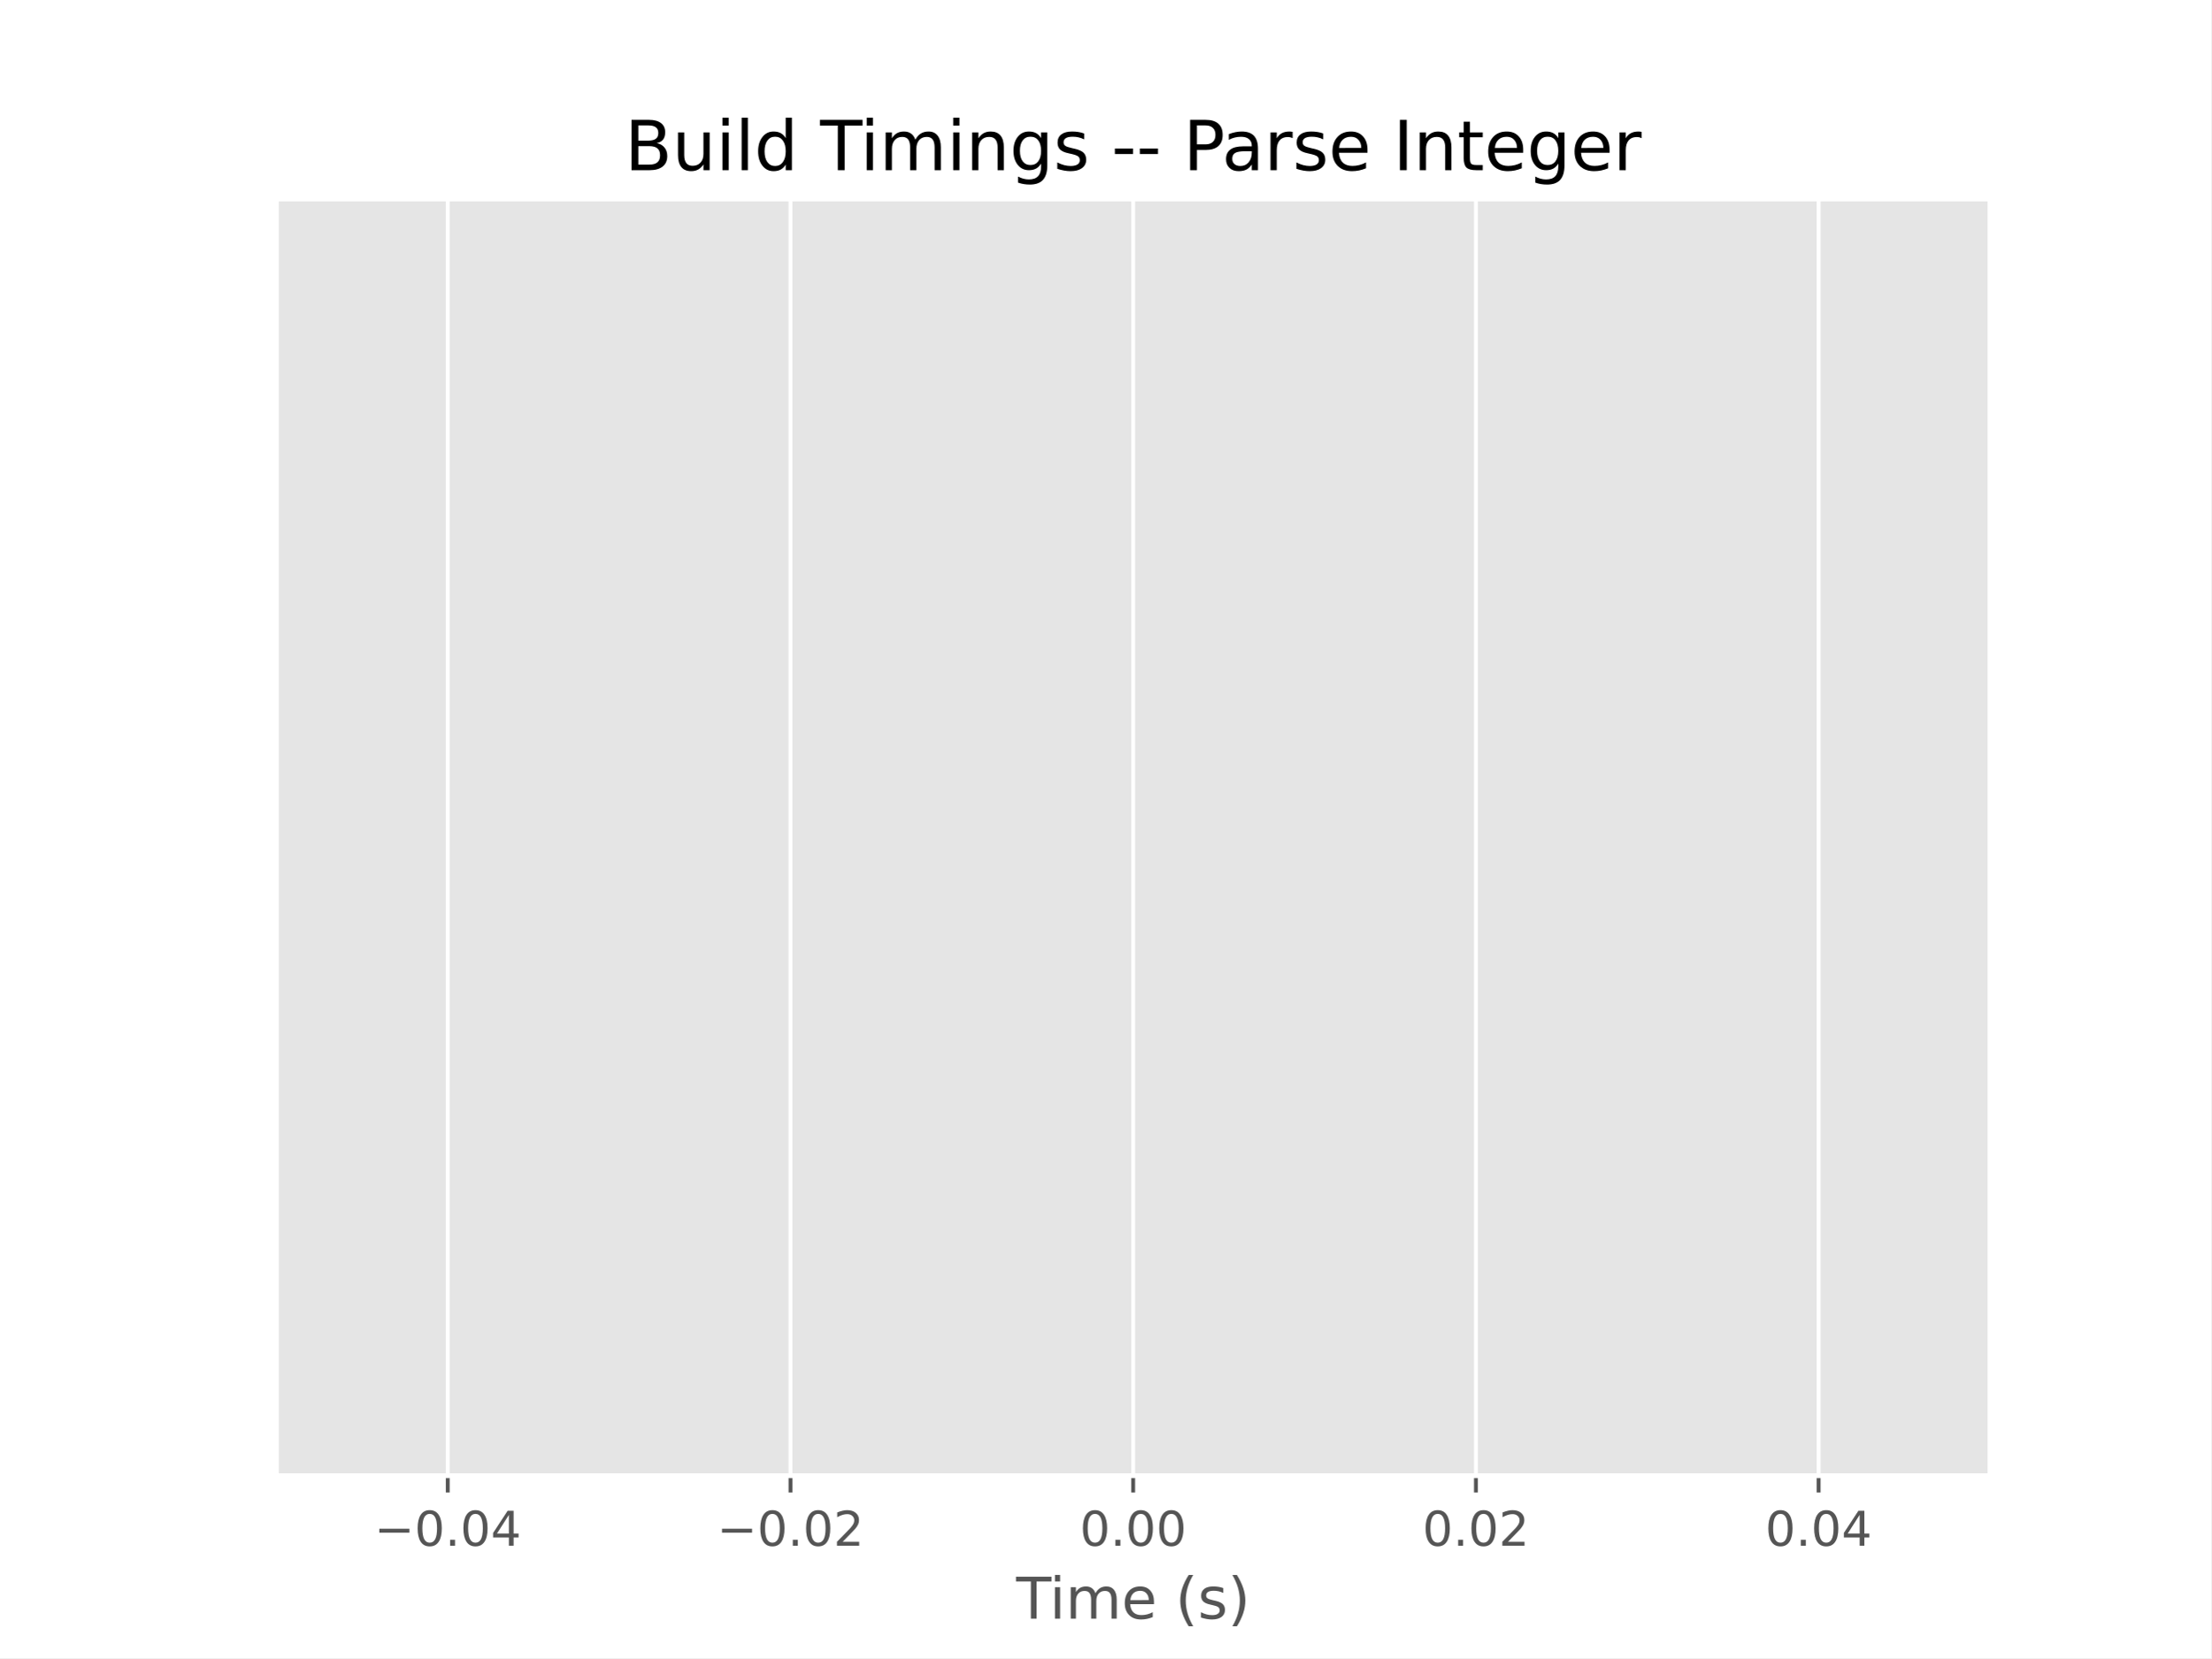
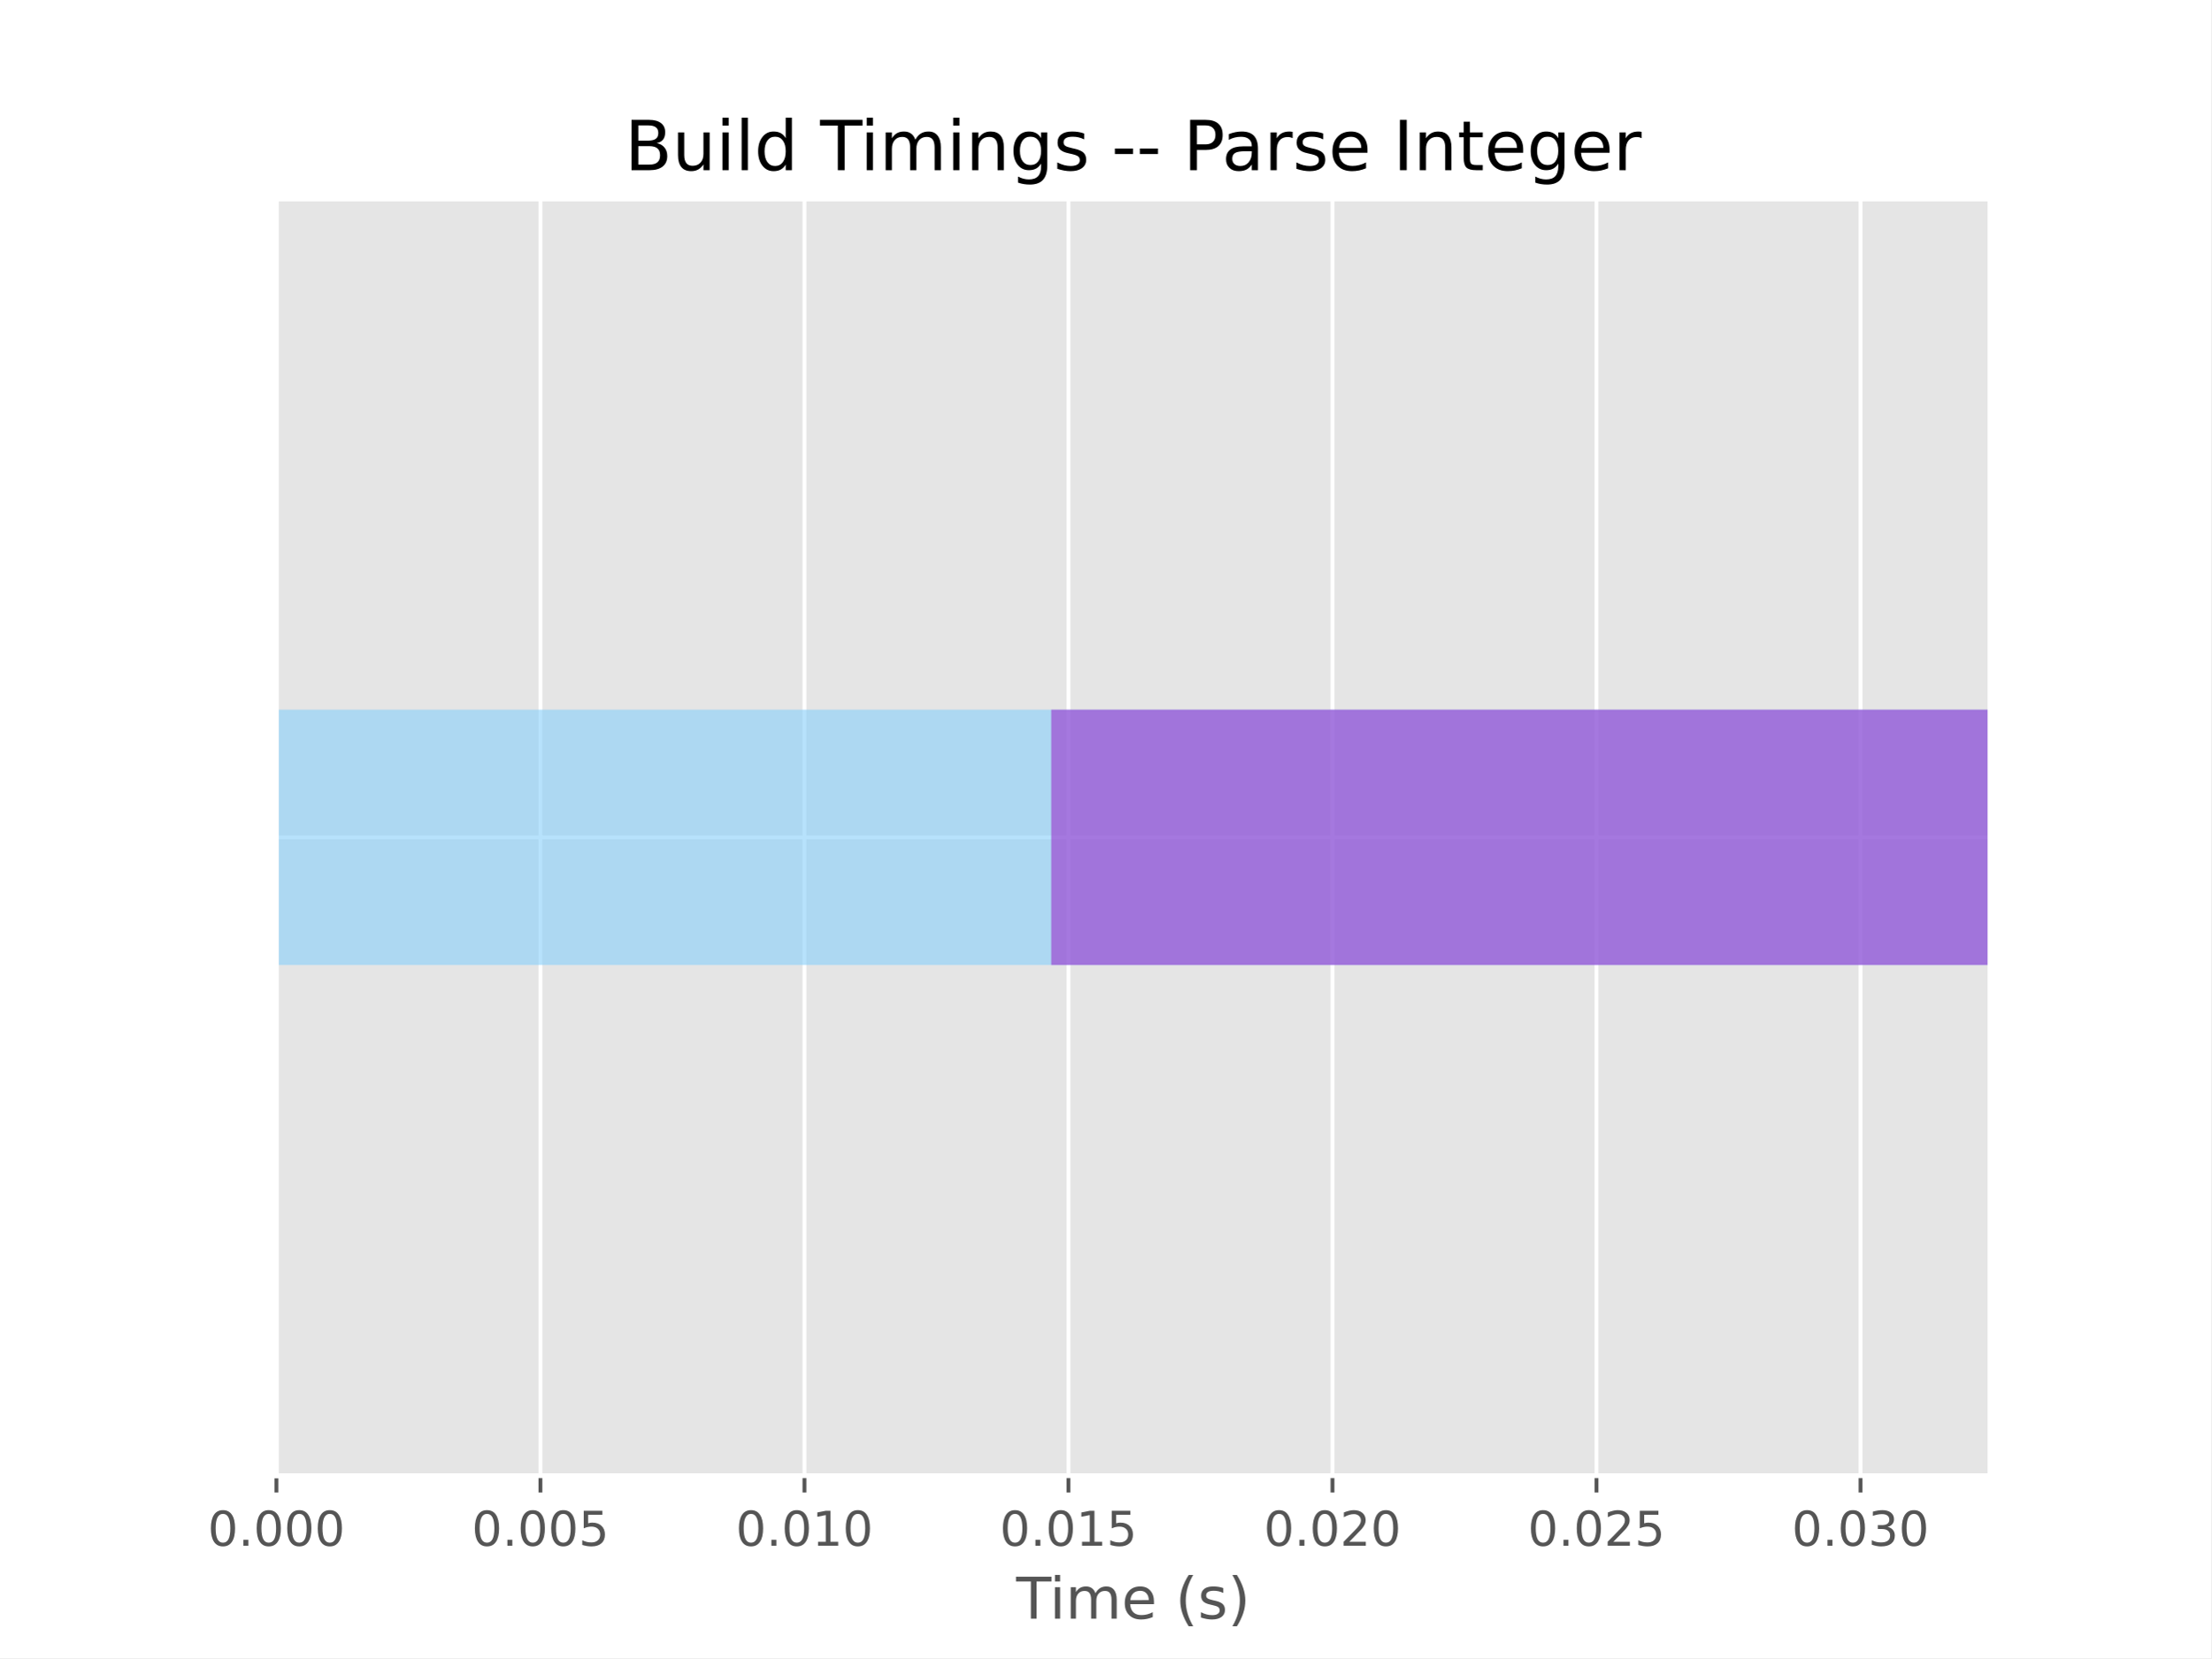
<svg xmlns="http://www.w3.org/2000/svg" xmlns:xlink="http://www.w3.org/1999/xlink" width="460.8pt" height="345.6pt" viewBox="0 0 460.8 345.6" version="1.1">
  <defs>
    <style type="text/css">*{stroke-linejoin: round; stroke-linecap: butt}</style>
  </defs>
  <g id="figure_1">
    <g id="patch_1">
      <path d="M 0 345.6  L 460.8 345.6  L 460.8 0  L 0 0  z " style="fill: #ffffff" />
    </g>
    <g id="axes_1">
      <g id="patch_2">
        <path d="M 57.6 307.584  L 414.72 307.584  L 414.72 41.472  L 57.6 41.472  z " style="fill: #e5e5e5" />
      </g>
      <g id="matplotlib.axis_1">
        <g id="xtick_1">
          <g id="line2d_1">
-             <path d="M 93.312 307.584  L 93.312 41.472  " clip-path="url(#p355139f6c7)" style="fill: none; stroke: #ffffff; stroke-width: 0.8; stroke-linecap: square" />
+             <path d="M 57.6 307.584  L 57.6 41.472  " clip-path="url(#pa501835130)" style="fill: none; stroke: #ffffff; stroke-width: 0.8; stroke-linecap: square" />
          </g>
          <g id="line2d_2">
            <defs>
-               <path id="m50543fc4c2" d="M 0 0  L 0 3.5  " style="stroke: #555555; stroke-width: 0.8" />
+               <path id="mb30b875f60" d="M 0 0  L 0 3.5  " style="stroke: #555555; stroke-width: 0.8" />
            </defs>
            <g>
-               <use xlink:href="#m50543fc4c2" x="93.312" y="307.584" style="fill: #555555; stroke: #555555; stroke-width: 0.8" />
+               <use xlink:href="#mb30b875f60" x="57.6" y="307.584" style="fill: #555555; stroke: #555555; stroke-width: 0.8" />
            </g>
          </g>
          <g id="text_1">
-             <g style="fill: #555555" transform="translate(77.98934 322.1824) scale(0.1 -0.1)">
-               <defs>
-                 <path id="DejaVuSans-2212" d="M 678 2272  L 4684 2272  L 4684 1741  L 678 1741  L 678 2272  z " transform="scale(0.015625)" />
+             <g style="fill: #555555" transform="translate(43.28594 322.1824) scale(0.1 -0.1)">
+               <defs>
                <path id="DejaVuSans-30" d="M 2034 4250  Q 1547 4250 1301 3770  Q 1056 3291 1056 2328  Q 1056 1369 1301 889  Q 1547 409 2034 409  Q 2525 409 2770 889  Q 3016 1369 3016 2328  Q 3016 3291 2770 3770  Q 2525 4250 2034 4250  z M 2034 4750  Q 2819 4750 3233 4129  Q 3647 3509 3647 2328  Q 3647 1150 3233 529  Q 2819 -91 2034 -91  Q 1250 -91 836 529  Q 422 1150 422 2328  Q 422 3509 836 4129  Q 1250 4750 2034 4750  z " transform="scale(0.015625)" />
                <path id="DejaVuSans-2e" d="M 684 794  L 1344 794  L 1344 0  L 684 0  L 684 794  z " transform="scale(0.015625)" />
-                 <path id="DejaVuSans-34" d="M 2419 4116  L 825 1625  L 2419 1625  L 2419 4116  z M 2253 4666  L 3047 4666  L 3047 1625  L 3713 1625  L 3713 1100  L 3047 1100  L 3047 0  L 2419 0  L 2419 1100  L 313 1100  L 313 1709  L 2253 4666  z " transform="scale(0.015625)" />
-               </defs>
-               <use xlink:href="#DejaVuSans-2212" />
-               <use xlink:href="#DejaVuSans-30" x="83.789" />
-               <use xlink:href="#DejaVuSans-2e" x="147.412" />
-               <use xlink:href="#DejaVuSans-30" x="179.199" />
-               <use xlink:href="#DejaVuSans-34" x="242.822" />
+               </defs>
+               <use xlink:href="#DejaVuSans-30" />
+               <use xlink:href="#DejaVuSans-2e" x="63.623" />
+               <use xlink:href="#DejaVuSans-30" x="95.41" />
+               <use xlink:href="#DejaVuSans-30" x="159.033" />
+               <use xlink:href="#DejaVuSans-30" x="222.656" />
            </g>
          </g>
        </g>
        <g id="xtick_2">
          <g id="line2d_3">
-             <path d="M 164.736 307.584  L 164.736 41.472  " clip-path="url(#p355139f6c7)" style="fill: none; stroke: #ffffff; stroke-width: 0.8; stroke-linecap: square" />
+             <path d="M 112.623 307.584  L 112.623 41.472  " clip-path="url(#pa501835130)" style="fill: none; stroke: #ffffff; stroke-width: 0.8; stroke-linecap: square" />
          </g>
          <g id="line2d_4">
            <g>
-               <use xlink:href="#m50543fc4c2" x="164.736" y="307.584" style="fill: #555555; stroke: #555555; stroke-width: 0.8" />
+               <use xlink:href="#mb30b875f60" x="112.623" y="307.584" style="fill: #555555; stroke: #555555; stroke-width: 0.8" />
            </g>
          </g>
          <g id="text_2">
-             <g style="fill: #555555" transform="translate(149.4133 322.1824) scale(0.1 -0.1)">
-               <defs>
-                 <path id="DejaVuSans-32" d="M 1228 531  L 3431 531  L 3431 0  L 469 0  L 469 531  Q 828 903 1448 1529  Q 2069 2156 2228 2338  Q 2531 2678 2651 2914  Q 2772 3150 2772 3378  Q 2772 3750 2511 3984  Q 2250 4219 1831 4219  Q 1534 4219 1204 4116  Q 875 4013 500 3803  L 500 4441  Q 881 4594 1212 4672  Q 1544 4750 1819 4750  Q 2544 4750 2975 4387  Q 3406 4025 3406 3419  Q 3406 3131 3298 2873  Q 3191 2616 2906 2266  Q 2828 2175 2409 1742  Q 1991 1309 1228 531  z " transform="scale(0.015625)" />
-               </defs>
-               <use xlink:href="#DejaVuSans-2212" />
-               <use xlink:href="#DejaVuSans-30" x="83.789" />
-               <use xlink:href="#DejaVuSans-2e" x="147.412" />
-               <use xlink:href="#DejaVuSans-30" x="179.199" />
-               <use xlink:href="#DejaVuSans-32" x="242.822" />
+             <g style="fill: #555555" transform="translate(98.30925 322.1824) scale(0.1 -0.1)">
+               <defs>
+                 <path id="DejaVuSans-35" d="M 691 4666  L 3169 4666  L 3169 4134  L 1269 4134  L 1269 2991  Q 1406 3038 1543 3061  Q 1681 3084 1819 3084  Q 2600 3084 3056 2656  Q 3513 2228 3513 1497  Q 3513 744 3044 326  Q 2575 -91 1722 -91  Q 1428 -91 1123 -41  Q 819 9 494 109  L 494 744  Q 775 591 1075 516  Q 1375 441 1709 441  Q 2250 441 2565 725  Q 2881 1009 2881 1497  Q 2881 1984 2565 2268  Q 2250 2553 1709 2553  Q 1456 2553 1204 2497  Q 953 2441 691 2322  L 691 4666  z " transform="scale(0.015625)" />
+               </defs>
+               <use xlink:href="#DejaVuSans-30" />
+               <use xlink:href="#DejaVuSans-2e" x="63.623" />
+               <use xlink:href="#DejaVuSans-30" x="95.41" />
+               <use xlink:href="#DejaVuSans-30" x="159.033" />
+               <use xlink:href="#DejaVuSans-35" x="222.656" />
            </g>
          </g>
        </g>
        <g id="xtick_3">
          <g id="line2d_5">
-             <path d="M 236.16 307.584  L 236.16 41.472  " clip-path="url(#p355139f6c7)" style="fill: none; stroke: #ffffff; stroke-width: 0.8; stroke-linecap: square" />
+             <path d="M 167.647 307.584  L 167.647 41.472  " clip-path="url(#pa501835130)" style="fill: none; stroke: #ffffff; stroke-width: 0.8; stroke-linecap: square" />
          </g>
          <g id="line2d_6">
            <g>
-               <use xlink:href="#m50543fc4c2" x="236.16" y="307.584" style="fill: #555555; stroke: #555555; stroke-width: 0.8" />
+               <use xlink:href="#mb30b875f60" x="167.647" y="307.584" style="fill: #555555; stroke: #555555; stroke-width: 0.8" />
            </g>
          </g>
          <g id="text_3">
-             <g style="fill: #555555" transform="translate(225.0272 322.1824) scale(0.1 -0.1)">
-               <use xlink:href="#DejaVuSans-30" />
-               <use xlink:href="#DejaVuSans-2e" x="63.623" />
-               <use xlink:href="#DejaVuSans-30" x="95.41" />
-               <use xlink:href="#DejaVuSans-30" x="159.033" />
+             <g style="fill: #555555" transform="translate(153.3326 322.1824) scale(0.1 -0.1)">
+               <defs>
+                 <path id="DejaVuSans-31" d="M 794 531  L 1825 531  L 1825 4091  L 703 3866  L 703 4441  L 1819 4666  L 2450 4666  L 2450 531  L 3481 531  L 3481 0  L 794 0  L 794 531  z " transform="scale(0.015625)" />
+               </defs>
+               <use xlink:href="#DejaVuSans-30" />
+               <use xlink:href="#DejaVuSans-2e" x="63.623" />
+               <use xlink:href="#DejaVuSans-30" x="95.41" />
+               <use xlink:href="#DejaVuSans-31" x="159.033" />
+               <use xlink:href="#DejaVuSans-30" x="222.656" />
            </g>
          </g>
        </g>
        <g id="xtick_4">
          <g id="line2d_7">
-             <path d="M 307.584 307.584  L 307.584 41.472  " clip-path="url(#p355139f6c7)" style="fill: none; stroke: #ffffff; stroke-width: 0.8; stroke-linecap: square" />
+             <path d="M 222.67 307.584  L 222.67 41.472  " clip-path="url(#pa501835130)" style="fill: none; stroke: #ffffff; stroke-width: 0.8; stroke-linecap: square" />
          </g>
          <g id="line2d_8">
            <g>
-               <use xlink:href="#m50543fc4c2" x="307.584" y="307.584" style="fill: #555555; stroke: #555555; stroke-width: 0.8" />
+               <use xlink:href="#mb30b875f60" x="222.67" y="307.584" style="fill: #555555; stroke: #555555; stroke-width: 0.8" />
            </g>
          </g>
          <g id="text_4">
-             <g style="fill: #555555" transform="translate(296.4512 322.1824) scale(0.1 -0.1)">
-               <use xlink:href="#DejaVuSans-30" />
-               <use xlink:href="#DejaVuSans-2e" x="63.623" />
-               <use xlink:href="#DejaVuSans-30" x="95.41" />
-               <use xlink:href="#DejaVuSans-32" x="159.033" />
+             <g style="fill: #555555" transform="translate(208.3559 322.1824) scale(0.1 -0.1)">
+               <use xlink:href="#DejaVuSans-30" />
+               <use xlink:href="#DejaVuSans-2e" x="63.623" />
+               <use xlink:href="#DejaVuSans-30" x="95.41" />
+               <use xlink:href="#DejaVuSans-31" x="159.033" />
+               <use xlink:href="#DejaVuSans-35" x="222.656" />
            </g>
          </g>
        </g>
        <g id="xtick_5">
          <g id="line2d_9">
-             <path d="M 379.008 307.584  L 379.008 41.472  " clip-path="url(#p355139f6c7)" style="fill: none; stroke: #ffffff; stroke-width: 0.8; stroke-linecap: square" />
+             <path d="M 277.693 307.584  L 277.693 41.472  " clip-path="url(#pa501835130)" style="fill: none; stroke: #ffffff; stroke-width: 0.8; stroke-linecap: square" />
          </g>
          <g id="line2d_10">
            <g>
-               <use xlink:href="#m50543fc4c2" x="379.008" y="307.584" style="fill: #555555; stroke: #555555; stroke-width: 0.8" />
+               <use xlink:href="#mb30b875f60" x="277.693" y="307.584" style="fill: #555555; stroke: #555555; stroke-width: 0.8" />
            </g>
          </g>
          <g id="text_5">
-             <g style="fill: #555555" transform="translate(367.8752 322.1824) scale(0.1 -0.1)">
-               <use xlink:href="#DejaVuSans-30" />
-               <use xlink:href="#DejaVuSans-2e" x="63.623" />
-               <use xlink:href="#DejaVuSans-30" x="95.41" />
-               <use xlink:href="#DejaVuSans-34" x="159.033" />
-             </g>
-           </g>
-         </g>
-         <g id="text_6">
+             <g style="fill: #555555" transform="translate(263.3792 322.1824) scale(0.1 -0.1)">
+               <defs>
+                 <path id="DejaVuSans-32" d="M 1228 531  L 3431 531  L 3431 0  L 469 0  L 469 531  Q 828 903 1448 1529  Q 2069 2156 2228 2338  Q 2531 2678 2651 2914  Q 2772 3150 2772 3378  Q 2772 3750 2511 3984  Q 2250 4219 1831 4219  Q 1534 4219 1204 4116  Q 875 4013 500 3803  L 500 4441  Q 881 4594 1212 4672  Q 1544 4750 1819 4750  Q 2544 4750 2975 4387  Q 3406 4025 3406 3419  Q 3406 3131 3298 2873  Q 3191 2616 2906 2266  Q 2828 2175 2409 1742  Q 1991 1309 1228 531  z " transform="scale(0.015625)" />
+               </defs>
+               <use xlink:href="#DejaVuSans-30" />
+               <use xlink:href="#DejaVuSans-2e" x="63.623" />
+               <use xlink:href="#DejaVuSans-30" x="95.41" />
+               <use xlink:href="#DejaVuSans-32" x="159.033" />
+               <use xlink:href="#DejaVuSans-30" x="222.656" />
+             </g>
+           </g>
+         </g>
+         <g id="xtick_6">
+           <g id="line2d_11">
+             <path d="M 332.717 307.584  L 332.717 41.472  " clip-path="url(#pa501835130)" style="fill: none; stroke: #ffffff; stroke-width: 0.8; stroke-linecap: square" />
+           </g>
+           <g id="line2d_12">
+             <g>
+               <use xlink:href="#mb30b875f60" x="332.717" y="307.584" style="fill: #555555; stroke: #555555; stroke-width: 0.8" />
+             </g>
+           </g>
+           <g id="text_6">
+             <g style="fill: #555555" transform="translate(318.4025 322.1824) scale(0.1 -0.1)">
+               <use xlink:href="#DejaVuSans-30" />
+               <use xlink:href="#DejaVuSans-2e" x="63.623" />
+               <use xlink:href="#DejaVuSans-30" x="95.41" />
+               <use xlink:href="#DejaVuSans-32" x="159.033" />
+               <use xlink:href="#DejaVuSans-35" x="222.656" />
+             </g>
+           </g>
+         </g>
+         <g id="xtick_7">
+           <g id="line2d_13">
+             <path d="M 387.74 307.584  L 387.74 41.472  " clip-path="url(#pa501835130)" style="fill: none; stroke: #ffffff; stroke-width: 0.8; stroke-linecap: square" />
+           </g>
+           <g id="line2d_14">
+             <g>
+               <use xlink:href="#mb30b875f60" x="387.74" y="307.584" style="fill: #555555; stroke: #555555; stroke-width: 0.8" />
+             </g>
+           </g>
+           <g id="text_7">
+             <g style="fill: #555555" transform="translate(373.4258 322.1824) scale(0.1 -0.1)">
+               <defs>
+                 <path id="DejaVuSans-33" d="M 2597 2516  Q 3050 2419 3304 2112  Q 3559 1806 3559 1356  Q 3559 666 3084 287  Q 2609 -91 1734 -91  Q 1441 -91 1130 -33  Q 819 25 488 141  L 488 750  Q 750 597 1062 519  Q 1375 441 1716 441  Q 2309 441 2620 675  Q 2931 909 2931 1356  Q 2931 1769 2642 2001  Q 2353 2234 1838 2234  L 1294 2234  L 1294 2753  L 1863 2753  Q 2328 2753 2575 2939  Q 2822 3125 2822 3475  Q 2822 3834 2567 4026  Q 2313 4219 1838 4219  Q 1578 4219 1281 4162  Q 984 4106 628 3988  L 628 4550  Q 988 4650 1302 4700  Q 1616 4750 1894 4750  Q 2613 4750 3031 4423  Q 3450 4097 3450 3541  Q 3450 3153 3228 2886  Q 3006 2619 2597 2516  z " transform="scale(0.015625)" />
+               </defs>
+               <use xlink:href="#DejaVuSans-30" />
+               <use xlink:href="#DejaVuSans-2e" x="63.623" />
+               <use xlink:href="#DejaVuSans-30" x="95.41" />
+               <use xlink:href="#DejaVuSans-33" x="159.033" />
+               <use xlink:href="#DejaVuSans-30" x="222.656" />
+             </g>
+           </g>
+         </g>
+         <g id="text_8">
          <g style="fill: #555555" transform="translate(211.7653 337.3802) scale(0.12 -0.12)">
            <defs>
              <path id="DejaVuSans-54" d="M -19 4666  L 3928 4666  L 3928 4134  L 2272 4134  L 2272 0  L 1638 0  L 1638 4134  L -19 4134  L -19 4666  z " transform="scale(0.015625)" />
              <path id="DejaVuSans-69" d="M 603 3500  L 1178 3500  L 1178 0  L 603 0  L 603 3500  z M 603 4863  L 1178 4863  L 1178 4134  L 603 4134  L 603 4863  z " transform="scale(0.015625)" />
              <path id="DejaVuSans-6d" d="M 3328 2828  Q 3544 3216 3844 3400  Q 4144 3584 4550 3584  Q 5097 3584 5394 3201  Q 5691 2819 5691 2113  L 5691 0  L 5113 0  L 5113 2094  Q 5113 2597 4934 2840  Q 4756 3084 4391 3084  Q 3944 3084 3684 2787  Q 3425 2491 3425 1978  L 3425 0  L 2847 0  L 2847 2094  Q 2847 2600 2669 2842  Q 2491 3084 2119 3084  Q 1678 3084 1418 2786  Q 1159 2488 1159 1978  L 1159 0  L 581 0  L 581 3500  L 1159 3500  L 1159 2956  Q 1356 3278 1631 3431  Q 1906 3584 2284 3584  Q 2666 3584 2933 3390  Q 3200 3197 3328 2828  z " transform="scale(0.015625)" />
              <path id="DejaVuSans-65" d="M 3597 1894  L 3597 1613  L 953 1613  Q 991 1019 1311 708  Q 1631 397 2203 397  Q 2534 397 2845 478  Q 3156 559 3463 722  L 3463 178  Q 3153 47 2828 -22  Q 2503 -91 2169 -91  Q 1331 -91 842 396  Q 353 884 353 1716  Q 353 2575 817 3079  Q 1281 3584 2069 3584  Q 2775 3584 3186 3129  Q 3597 2675 3597 1894  z M 3022 2063  Q 3016 2534 2758 2815  Q 2500 3097 2075 3097  Q 1594 3097 1305 2825  Q 1016 2553 972 2059  L 3022 2063  z " transform="scale(0.015625)" />
              <path id="DejaVuSans-20" transform="scale(0.015625)" />
              <path id="DejaVuSans-28" d="M 1984 4856  Q 1566 4138 1362 3434  Q 1159 2731 1159 2009  Q 1159 1288 1364 580  Q 1569 -128 1984 -844  L 1484 -844  Q 1016 -109 783 600  Q 550 1309 550 2009  Q 550 2706 781 3412  Q 1013 4119 1484 4856  L 1984 4856  z " transform="scale(0.015625)" />
              <path id="DejaVuSans-73" d="M 2834 3397  L 2834 2853  Q 2591 2978 2328 3040  Q 2066 3103 1784 3103  Q 1356 3103 1142 2972  Q 928 2841 928 2578  Q 928 2378 1081 2264  Q 1234 2150 1697 2047  L 1894 2003  Q 2506 1872 2764 1633  Q 3022 1394 3022 966  Q 3022 478 2636 193  Q 2250 -91 1575 -91  Q 1294 -91 989 -36  Q 684 19 347 128  L 347 722  Q 666 556 975 473  Q 1284 391 1588 391  Q 1994 391 2212 530  Q 2431 669 2431 922  Q 2431 1156 2273 1281  Q 2116 1406 1581 1522  L 1381 1569  Q 847 1681 609 1914  Q 372 2147 372 2553  Q 372 3047 722 3315  Q 1072 3584 1716 3584  Q 2034 3584 2315 3537  Q 2597 3491 2834 3397  z " transform="scale(0.015625)" />
              <path id="DejaVuSans-29" d="M 513 4856  L 1013 4856  Q 1481 4119 1714 3412  Q 1947 2706 1947 2009  Q 1947 1309 1714 600  Q 1481 -109 1013 -844  L 513 -844  Q 928 -128 1133 580  Q 1338 1288 1338 2009  Q 1338 2731 1133 3434  Q 928 4138 513 4856  z " transform="scale(0.015625)" />
            </defs>
            <use xlink:href="#DejaVuSans-54" />
            <use xlink:href="#DejaVuSans-69" x="57.959" />
            <use xlink:href="#DejaVuSans-6d" x="85.742" />
            <use xlink:href="#DejaVuSans-65" x="183.154" />
            <use xlink:href="#DejaVuSans-20" x="244.678" />
            <use xlink:href="#DejaVuSans-28" x="276.465" />
            <use xlink:href="#DejaVuSans-73" x="315.479" />
            <use xlink:href="#DejaVuSans-29" x="367.578" />
          </g>
        </g>
      </g>
-       <g id="matplotlib.axis_2" />
+       <g id="matplotlib.axis_2">
+         <g id="ytick_1">
+           <g id="line2d_15">
+             <path d="M 57.6 174.528  L 414.72 174.528  " clip-path="url(#pa501835130)" style="fill: none; stroke: #ffffff; stroke-width: 0.8; stroke-linecap: square" />
+           </g>
+           <g id="line2d_16" />
+         </g>
+       </g>
      <g id="patch_3">
+         <path d="M 57.6 201.139  L 414.72 201.139  L 414.72 147.917  L 57.6 147.917  z " clip-path="url(#pa501835130)" style="fill: #87cefa; opacity: 0.6" />
+       </g>
+       <g id="patch_4">
+         <path d="M 219.082 201.139  L 414.72 201.139  L 414.72 147.917  L 219.082 147.917  z " clip-path="url(#pa501835130)" style="fill: #9932cc; opacity: 0.6" />
+       </g>
+       <g id="patch_5">
        <path d="M 57.6 307.584  L 57.6 41.472  " style="fill: none; stroke: #ffffff; stroke-linejoin: miter; stroke-linecap: square" />
      </g>
-       <g id="patch_4">
+       <g id="patch_6">
        <path d="M 414.72 307.584  L 414.72 41.472  " style="fill: none; stroke: #ffffff; stroke-linejoin: miter; stroke-linecap: square" />
      </g>
-       <g id="patch_5">
+       <g id="patch_7">
        <path d="M 57.6 307.584  L 414.72 307.584  " style="fill: none; stroke: #ffffff; stroke-linejoin: miter; stroke-linecap: square" />
      </g>
-       <g id="patch_6">
+       <g id="patch_8">
        <path d="M 57.6 41.472  L 414.72 41.472  " style="fill: none; stroke: #ffffff; stroke-linejoin: miter; stroke-linecap: square" />
      </g>
-       <g id="text_7">
+       <g id="text_9">
        <g transform="translate(130.1951 35.472) scale(0.144 -0.144)">
          <defs>
            <path id="DejaVuSans-42" d="M 1259 2228  L 1259 519  L 2272 519  Q 2781 519 3026 730  Q 3272 941 3272 1375  Q 3272 1813 3026 2020  Q 2781 2228 2272 2228  L 1259 2228  z M 1259 4147  L 1259 2741  L 2194 2741  Q 2656 2741 2882 2914  Q 3109 3088 3109 3444  Q 3109 3797 2882 3972  Q 2656 4147 2194 4147  L 1259 4147  z M 628 4666  L 2241 4666  Q 2963 4666 3353 4366  Q 3744 4066 3744 3513  Q 3744 3084 3544 2831  Q 3344 2578 2956 2516  Q 3422 2416 3680 2098  Q 3938 1781 3938 1306  Q 3938 681 3513 340  Q 3088 0 2303 0  L 628 0  L 628 4666  z " transform="scale(0.015625)" />
            <path id="DejaVuSans-75" d="M 544 1381  L 544 3500  L 1119 3500  L 1119 1403  Q 1119 906 1312 657  Q 1506 409 1894 409  Q 2359 409 2629 706  Q 2900 1003 2900 1516  L 2900 3500  L 3475 3500  L 3475 0  L 2900 0  L 2900 538  Q 2691 219 2414 64  Q 2138 -91 1772 -91  Q 1169 -91 856 284  Q 544 659 544 1381  z M 1991 3584  L 1991 3584  z " transform="scale(0.015625)" />
            <path id="DejaVuSans-6c" d="M 603 4863  L 1178 4863  L 1178 0  L 603 0  L 603 4863  z " transform="scale(0.015625)" />
            <path id="DejaVuSans-64" d="M 2906 2969  L 2906 4863  L 3481 4863  L 3481 0  L 2906 0  L 2906 525  Q 2725 213 2448 61  Q 2172 -91 1784 -91  Q 1150 -91 751 415  Q 353 922 353 1747  Q 353 2572 751 3078  Q 1150 3584 1784 3584  Q 2172 3584 2448 3432  Q 2725 3281 2906 2969  z M 947 1747  Q 947 1113 1208 752  Q 1469 391 1925 391  Q 2381 391 2643 752  Q 2906 1113 2906 1747  Q 2906 2381 2643 2742  Q 2381 3103 1925 3103  Q 1469 3103 1208 2742  Q 947 2381 947 1747  z " transform="scale(0.015625)" />
            <path id="DejaVuSans-6e" d="M 3513 2113  L 3513 0  L 2938 0  L 2938 2094  Q 2938 2591 2744 2837  Q 2550 3084 2163 3084  Q 1697 3084 1428 2787  Q 1159 2491 1159 1978  L 1159 0  L 581 0  L 581 3500  L 1159 3500  L 1159 2956  Q 1366 3272 1645 3428  Q 1925 3584 2291 3584  Q 2894 3584 3203 3211  Q 3513 2838 3513 2113  z " transform="scale(0.015625)" />
            <path id="DejaVuSans-67" d="M 2906 1791  Q 2906 2416 2648 2759  Q 2391 3103 1925 3103  Q 1463 3103 1205 2759  Q 947 2416 947 1791  Q 947 1169 1205 825  Q 1463 481 1925 481  Q 2391 481 2648 825  Q 2906 1169 2906 1791  z M 3481 434  Q 3481 -459 3084 -895  Q 2688 -1331 1869 -1331  Q 1566 -1331 1297 -1286  Q 1028 -1241 775 -1147  L 775 -588  Q 1028 -725 1275 -790  Q 1522 -856 1778 -856  Q 2344 -856 2625 -561  Q 2906 -266 2906 331  L 2906 616  Q 2728 306 2450 153  Q 2172 0 1784 0  Q 1141 0 747 490  Q 353 981 353 1791  Q 353 2603 747 3093  Q 1141 3584 1784 3584  Q 2172 3584 2450 3431  Q 2728 3278 2906 2969  L 2906 3500  L 3481 3500  L 3481 434  z " transform="scale(0.015625)" />
            <path id="DejaVuSans-2d" d="M 313 2009  L 1997 2009  L 1997 1497  L 313 1497  L 313 2009  z " transform="scale(0.015625)" />
            <path id="DejaVuSans-50" d="M 1259 4147  L 1259 2394  L 2053 2394  Q 2494 2394 2734 2622  Q 2975 2850 2975 3272  Q 2975 3691 2734 3919  Q 2494 4147 2053 4147  L 1259 4147  z M 628 4666  L 2053 4666  Q 2838 4666 3239 4311  Q 3641 3956 3641 3272  Q 3641 2581 3239 2228  Q 2838 1875 2053 1875  L 1259 1875  L 1259 0  L 628 0  L 628 4666  z " transform="scale(0.015625)" />
            <path id="DejaVuSans-61" d="M 2194 1759  Q 1497 1759 1228 1600  Q 959 1441 959 1056  Q 959 750 1161 570  Q 1363 391 1709 391  Q 2188 391 2477 730  Q 2766 1069 2766 1631  L 2766 1759  L 2194 1759  z M 3341 1997  L 3341 0  L 2766 0  L 2766 531  Q 2569 213 2275 61  Q 1981 -91 1556 -91  Q 1019 -91 701 211  Q 384 513 384 1019  Q 384 1609 779 1909  Q 1175 2209 1959 2209  L 2766 2209  L 2766 2266  Q 2766 2663 2505 2880  Q 2244 3097 1772 3097  Q 1472 3097 1187 3025  Q 903 2953 641 2809  L 641 3341  Q 956 3463 1253 3523  Q 1550 3584 1831 3584  Q 2591 3584 2966 3190  Q 3341 2797 3341 1997  z " transform="scale(0.015625)" />
            <path id="DejaVuSans-72" d="M 2631 2963  Q 2534 3019 2420 3045  Q 2306 3072 2169 3072  Q 1681 3072 1420 2755  Q 1159 2438 1159 1844  L 1159 0  L 581 0  L 581 3500  L 1159 3500  L 1159 2956  Q 1341 3275 1631 3429  Q 1922 3584 2338 3584  Q 2397 3584 2469 3576  Q 2541 3569 2628 3553  L 2631 2963  z " transform="scale(0.015625)" />
            <path id="DejaVuSans-49" d="M 628 4666  L 1259 4666  L 1259 0  L 628 0  L 628 4666  z " transform="scale(0.015625)" />
            <path id="DejaVuSans-74" d="M 1172 4494  L 1172 3500  L 2356 3500  L 2356 3053  L 1172 3053  L 1172 1153  Q 1172 725 1289 603  Q 1406 481 1766 481  L 2356 481  L 2356 0  L 1766 0  Q 1100 0 847 248  Q 594 497 594 1153  L 594 3053  L 172 3053  L 172 3500  L 594 3500  L 594 4494  L 1172 4494  z " transform="scale(0.015625)" />
          </defs>
          <use xlink:href="#DejaVuSans-42" />
          <use xlink:href="#DejaVuSans-75" x="68.604" />
          <use xlink:href="#DejaVuSans-69" x="131.982" />
          <use xlink:href="#DejaVuSans-6c" x="159.766" />
          <use xlink:href="#DejaVuSans-64" x="187.549" />
          <use xlink:href="#DejaVuSans-20" x="251.025" />
          <use xlink:href="#DejaVuSans-54" x="282.812" />
          <use xlink:href="#DejaVuSans-69" x="340.771" />
          <use xlink:href="#DejaVuSans-6d" x="368.555" />
          <use xlink:href="#DejaVuSans-69" x="465.967" />
          <use xlink:href="#DejaVuSans-6e" x="493.75" />
          <use xlink:href="#DejaVuSans-67" x="557.129" />
          <use xlink:href="#DejaVuSans-73" x="620.605" />
          <use xlink:href="#DejaVuSans-20" x="672.705" />
          <use xlink:href="#DejaVuSans-2d" x="704.492" />
          <use xlink:href="#DejaVuSans-2d" x="740.576" />
          <use xlink:href="#DejaVuSans-20" x="776.66" />
          <use xlink:href="#DejaVuSans-50" x="808.447" />
          <use xlink:href="#DejaVuSans-61" x="864.25" />
          <use xlink:href="#DejaVuSans-72" x="925.529" />
          <use xlink:href="#DejaVuSans-73" x="966.643" />
          <use xlink:href="#DejaVuSans-65" x="1018.742" />
          <use xlink:href="#DejaVuSans-20" x="1080.266" />
          <use xlink:href="#DejaVuSans-49" x="1112.053" />
          <use xlink:href="#DejaVuSans-6e" x="1141.545" />
          <use xlink:href="#DejaVuSans-74" x="1204.924" />
          <use xlink:href="#DejaVuSans-65" x="1244.133" />
          <use xlink:href="#DejaVuSans-67" x="1305.656" />
          <use xlink:href="#DejaVuSans-65" x="1369.133" />
          <use xlink:href="#DejaVuSans-72" x="1430.656" />
        </g>
      </g>
    </g>
  </g>
  <defs>
-     <clipPath id="p355139f6c7">
+     <clipPath id="pa501835130">
      <rect x="57.6" y="41.472" width="357.12" height="266.112" />
    </clipPath>
  </defs>
</svg>
